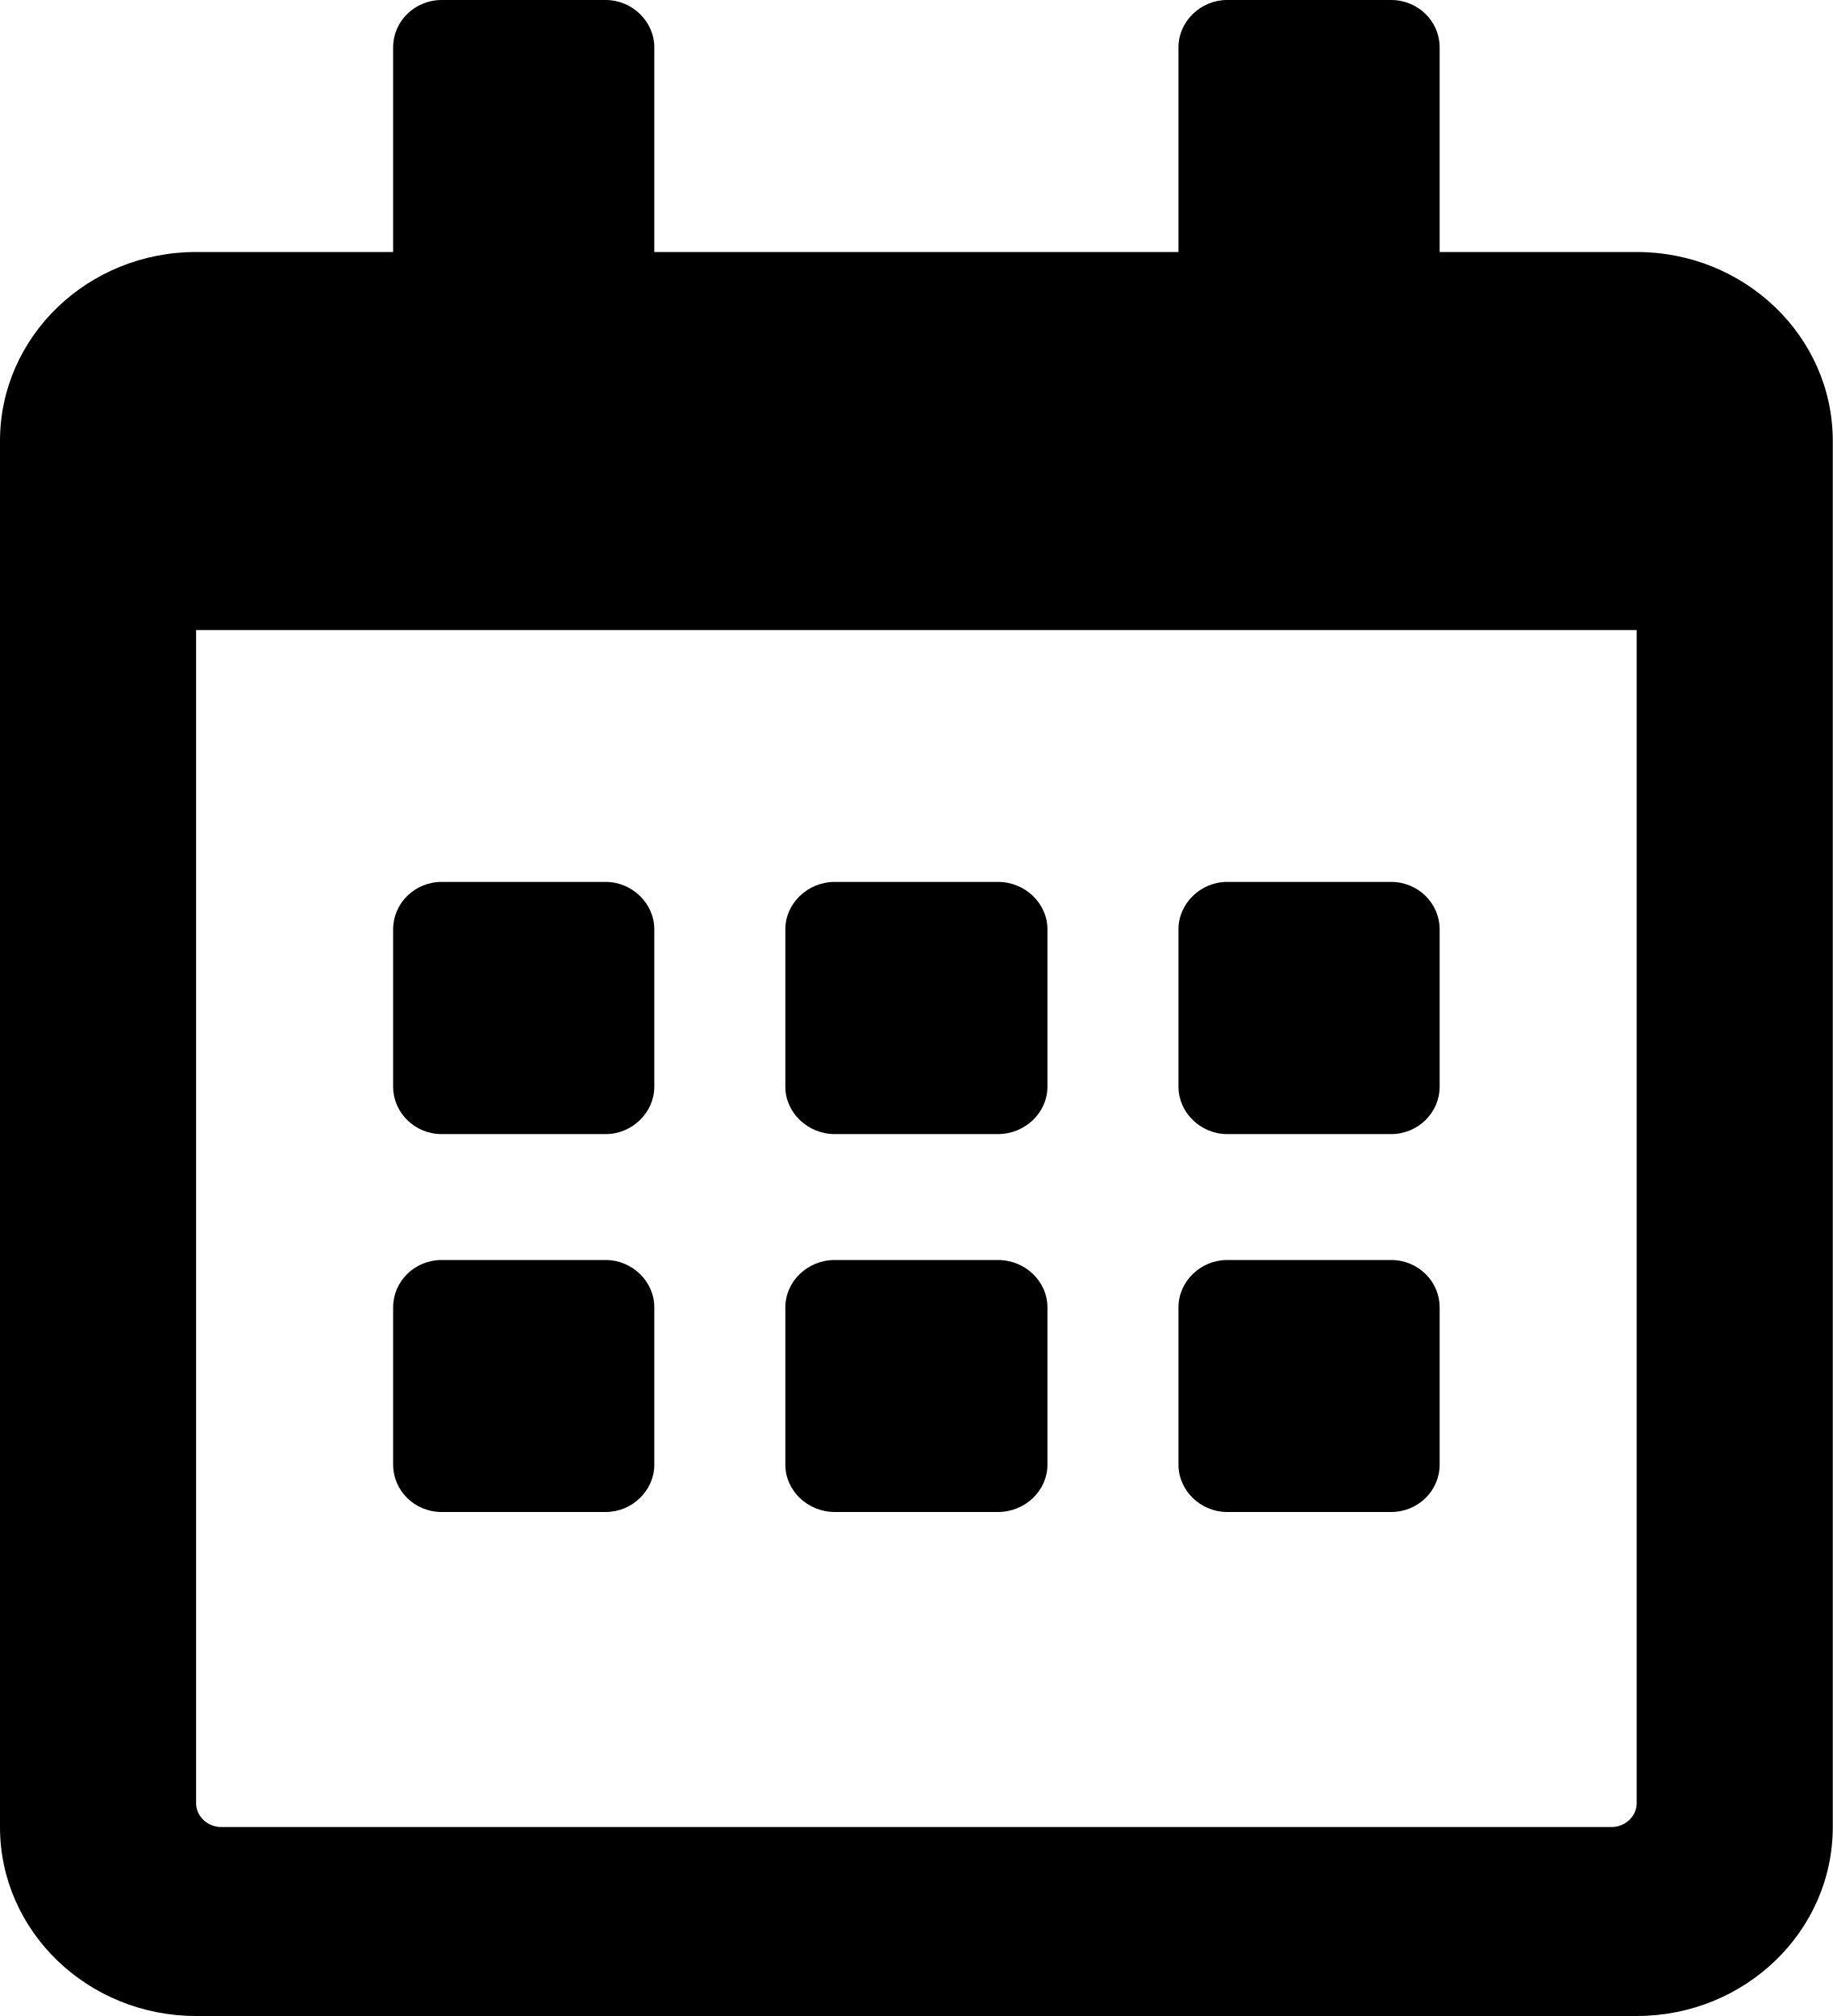
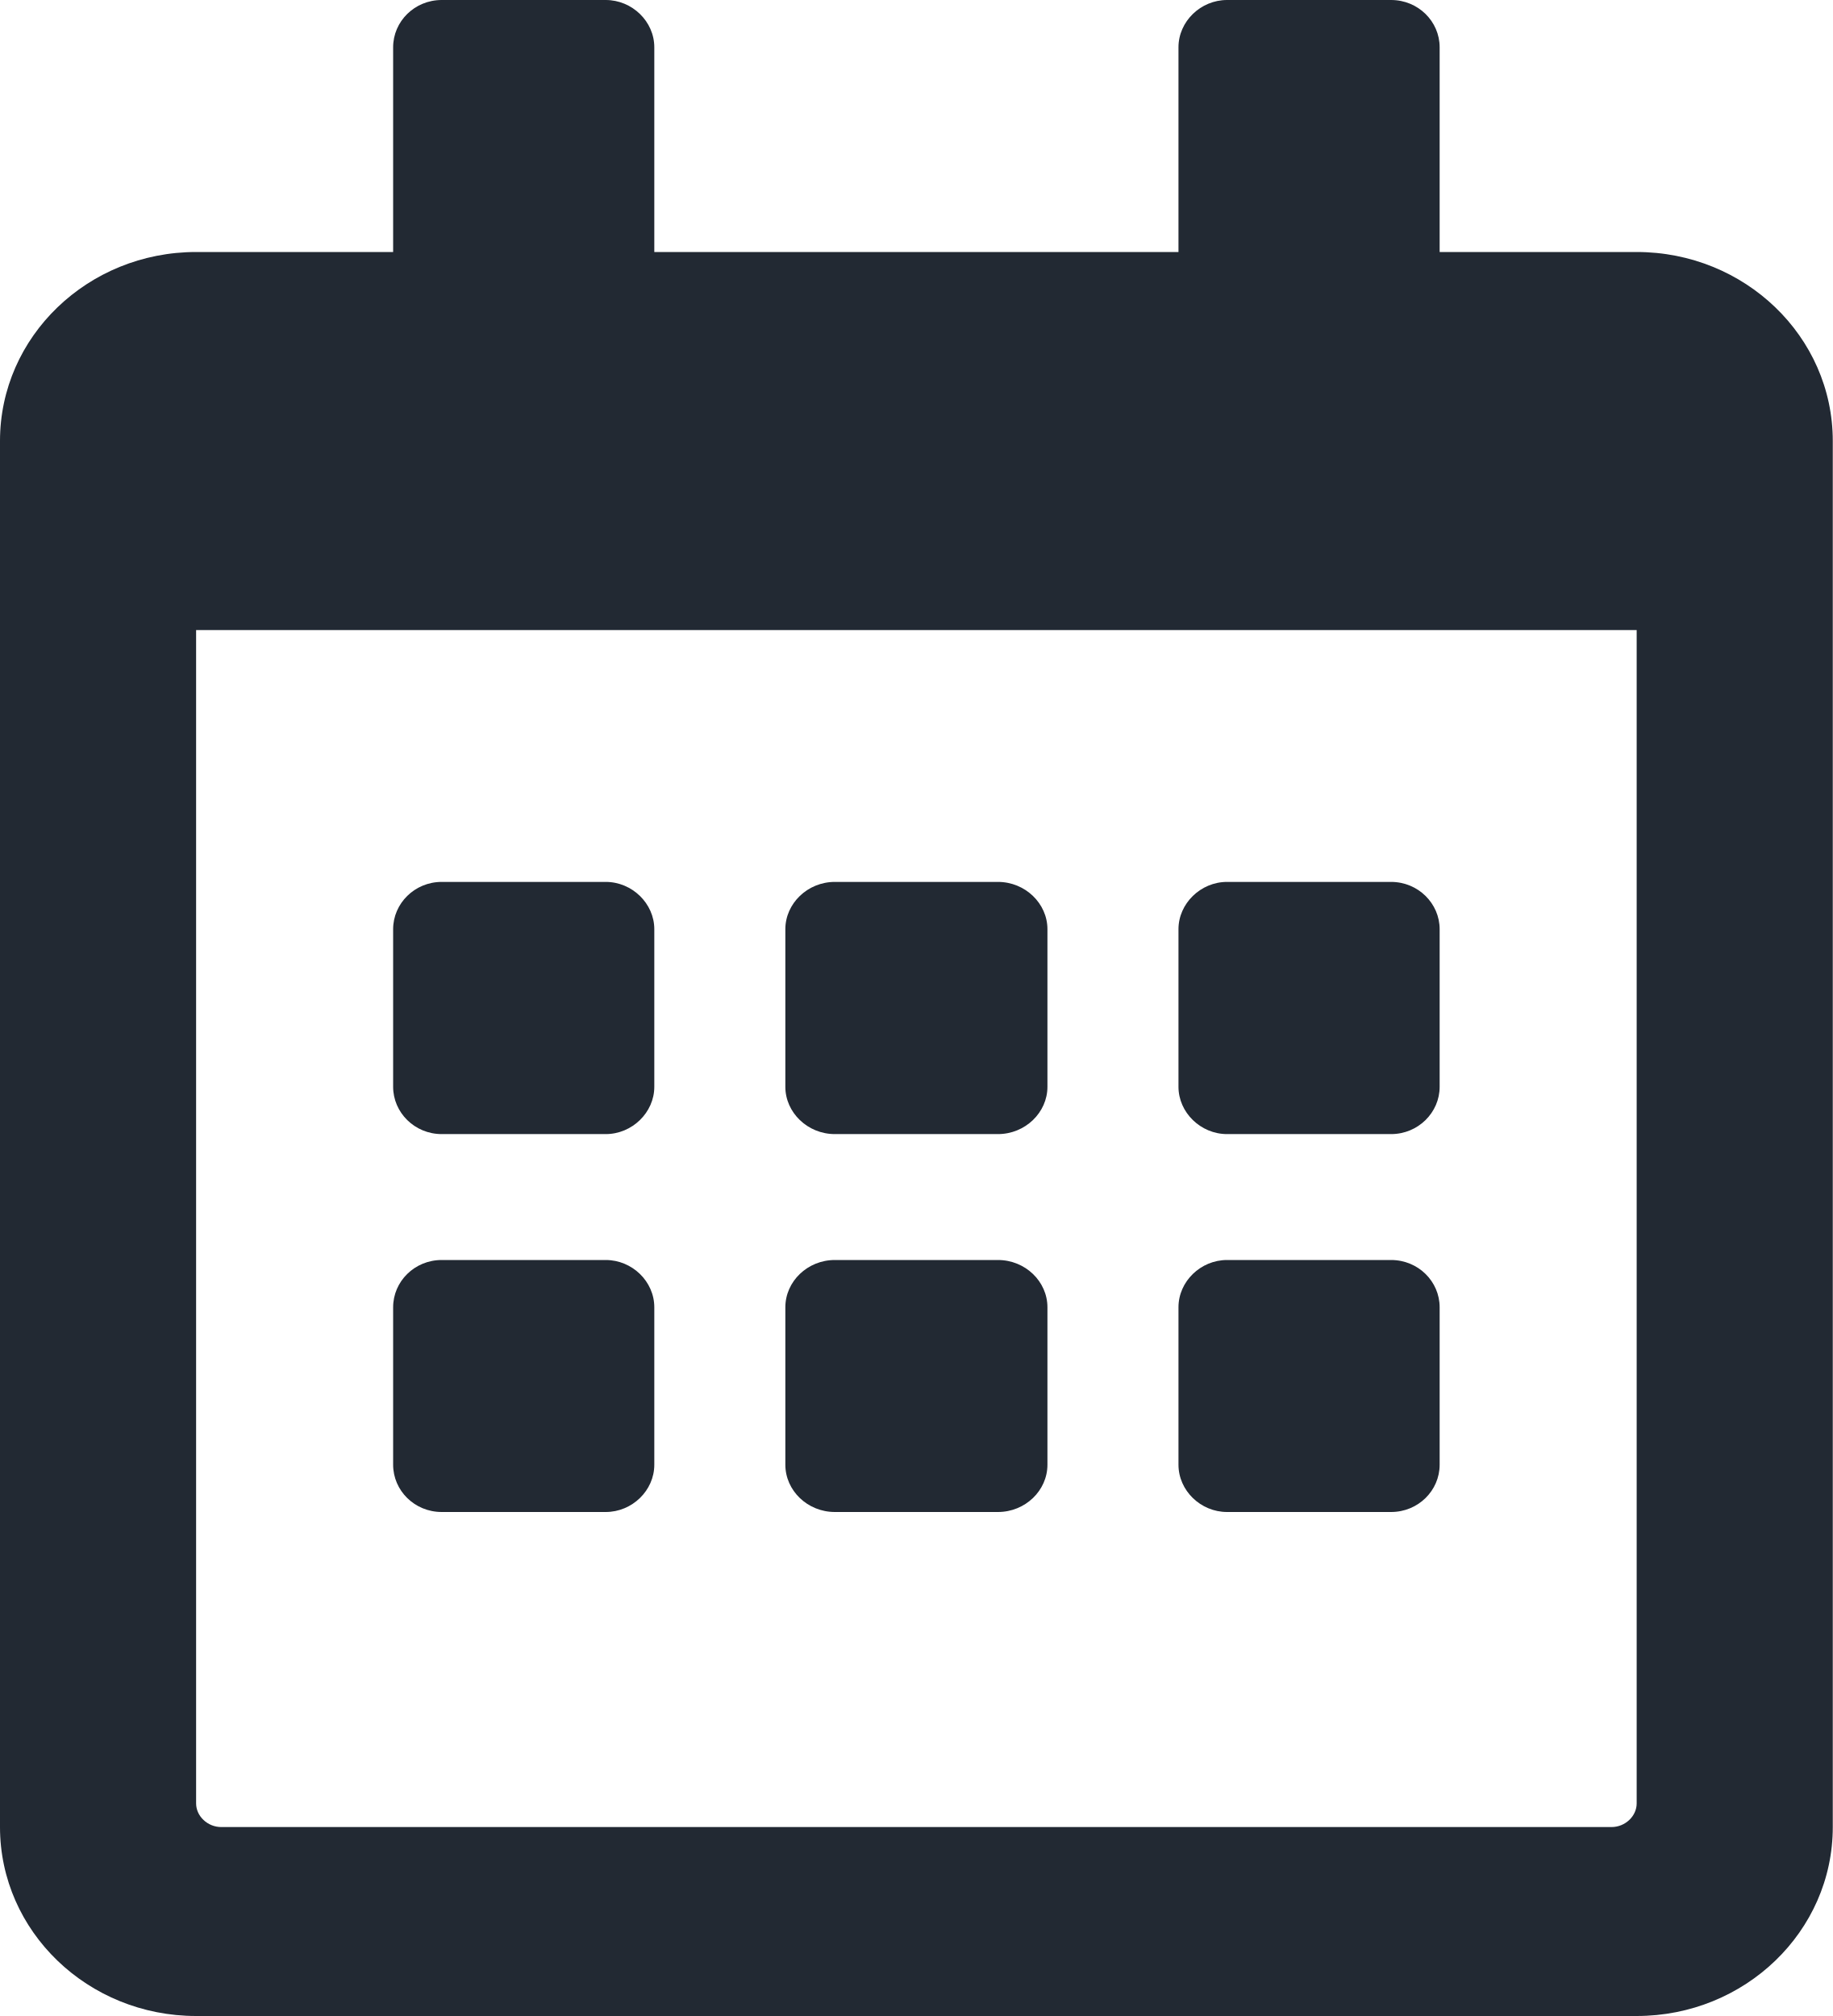
<svg xmlns="http://www.w3.org/2000/svg" width="10pt" height="11pt" viewBox="0 0 10 11" version="1.1">
  <g id="surface1">
-     <path style=" stroke:none;fill-rule:nonzero;fill:rgb(0%,0%,0%);fill-opacity:1;" d="M 3.305 6.188 L 2.41 6.188 C 2.262 6.188 2.145 6.07 2.145 5.93 L 2.145 5.07 C 2.145 4.93 2.262 4.812 2.41 4.812 L 3.305 4.812 C 3.449 4.812 3.57 4.93 3.57 5.07 L 3.57 5.93 C 3.57 6.07 3.449 6.188 3.305 6.188 Z M 5.715 5.93 L 5.715 5.07 C 5.715 4.93 5.594 4.812 5.445 4.812 L 4.555 4.812 C 4.406 4.812 4.285 4.93 4.285 5.07 L 4.285 5.93 C 4.285 6.07 4.406 6.188 4.555 6.188 L 5.445 6.188 C 5.594 6.188 5.715 6.07 5.715 5.93 Z M 7.855 5.93 L 7.855 5.07 C 7.855 4.93 7.738 4.812 7.59 4.812 L 6.695 4.812 C 6.551 4.812 6.43 4.93 6.43 5.07 L 6.43 5.93 C 6.43 6.07 6.551 6.188 6.695 6.188 L 7.59 6.188 C 7.738 6.188 7.855 6.07 7.855 5.93 Z M 5.715 7.992 L 5.715 7.133 C 5.715 6.992 5.594 6.875 5.445 6.875 L 4.555 6.875 C 4.406 6.875 4.285 6.992 4.285 7.133 L 4.285 7.992 C 4.285 8.133 4.406 8.25 4.555 8.25 L 5.445 8.25 C 5.594 8.25 5.715 8.133 5.715 7.992 Z M 3.57 7.992 L 3.57 7.133 C 3.57 6.992 3.449 6.875 3.305 6.875 L 2.41 6.875 C 2.262 6.875 2.145 6.992 2.145 7.133 L 2.145 7.992 C 2.145 8.133 2.262 8.25 2.41 8.25 L 3.305 8.25 C 3.449 8.25 3.57 8.133 3.57 7.992 Z M 7.855 7.992 L 7.855 7.133 C 7.855 6.992 7.738 6.875 7.59 6.875 L 6.695 6.875 C 6.551 6.875 6.43 6.992 6.43 7.133 L 6.43 7.992 C 6.43 8.133 6.551 8.25 6.695 8.25 L 7.59 8.25 C 7.738 8.25 7.855 8.133 7.855 7.992 Z M 10 2.406 L 10 9.969 C 10 10.539 9.52 11 8.93 11 L 1.07 11 C 0.48 11 0 10.539 0 9.969 L 0 2.406 C 0 1.836 0.48 1.375 1.07 1.375 L 2.145 1.375 L 2.145 0.258 C 2.145 0.117 2.262 0 2.41 0 L 3.305 0 C 3.449 0 3.57 0.117 3.57 0.258 L 3.57 1.375 L 6.43 1.375 L 6.43 0.258 C 6.43 0.117 6.551 0 6.695 0 L 7.59 0 C 7.738 0 7.855 0.117 7.855 0.258 L 7.855 1.375 L 8.93 1.375 C 9.52 1.375 10 1.836 10 2.406 Z M 8.93 9.84 L 8.93 3.438 L 1.07 3.438 L 1.07 9.84 C 1.07 9.91 1.133 9.969 1.207 9.969 L 8.793 9.969 C 8.867 9.969 8.93 9.91 8.93 9.84 Z M 8.93 9.84 " />
+     <path style="fill:#222933;" d="M 3.305 6.188 L 2.41 6.188 C 2.262 6.188 2.145 6.07 2.145 5.93 L 2.145 5.07 C 2.145 4.93 2.262 4.812 2.41 4.812 L 3.305 4.812 C 3.449 4.812 3.57 4.93 3.57 5.07 L 3.57 5.93 C 3.57 6.07 3.449 6.188 3.305 6.188 Z M 5.715 5.93 L 5.715 5.07 C 5.715 4.93 5.594 4.812 5.445 4.812 L 4.555 4.812 C 4.406 4.812 4.285 4.93 4.285 5.07 L 4.285 5.93 C 4.285 6.07 4.406 6.188 4.555 6.188 L 5.445 6.188 C 5.594 6.188 5.715 6.07 5.715 5.93 Z M 7.855 5.93 L 7.855 5.07 C 7.855 4.93 7.738 4.812 7.59 4.812 L 6.695 4.812 C 6.551 4.812 6.43 4.93 6.43 5.07 L 6.43 5.93 C 6.43 6.07 6.551 6.188 6.695 6.188 L 7.59 6.188 C 7.738 6.188 7.855 6.07 7.855 5.93 Z M 5.715 7.992 L 5.715 7.133 C 5.715 6.992 5.594 6.875 5.445 6.875 L 4.555 6.875 C 4.406 6.875 4.285 6.992 4.285 7.133 L 4.285 7.992 C 4.285 8.133 4.406 8.25 4.555 8.25 L 5.445 8.25 C 5.594 8.25 5.715 8.133 5.715 7.992 Z M 3.57 7.992 L 3.57 7.133 C 3.57 6.992 3.449 6.875 3.305 6.875 L 2.41 6.875 C 2.262 6.875 2.145 6.992 2.145 7.133 L 2.145 7.992 C 2.145 8.133 2.262 8.25 2.41 8.25 L 3.305 8.25 C 3.449 8.25 3.57 8.133 3.57 7.992 Z M 7.855 7.992 L 7.855 7.133 C 7.855 6.992 7.738 6.875 7.59 6.875 L 6.695 6.875 C 6.551 6.875 6.43 6.992 6.43 7.133 L 6.43 7.992 C 6.43 8.133 6.551 8.25 6.695 8.25 L 7.59 8.25 C 7.738 8.25 7.855 8.133 7.855 7.992 Z M 10 2.406 L 10 9.969 C 10 10.539 9.52 11 8.93 11 L 1.07 11 C 0.48 11 0 10.539 0 9.969 L 0 2.406 C 0 1.836 0.48 1.375 1.07 1.375 L 2.145 1.375 L 2.145 0.258 C 2.145 0.117 2.262 0 2.41 0 L 3.305 0 C 3.449 0 3.57 0.117 3.57 0.258 L 3.57 1.375 L 6.43 1.375 L 6.43 0.258 C 6.43 0.117 6.551 0 6.695 0 L 7.59 0 C 7.738 0 7.855 0.117 7.855 0.258 L 7.855 1.375 L 8.93 1.375 C 9.52 1.375 10 1.836 10 2.406 Z M 8.93 9.84 L 8.93 3.438 L 1.07 3.438 L 1.07 9.84 C 1.07 9.91 1.133 9.969 1.207 9.969 L 8.793 9.969 C 8.867 9.969 8.93 9.91 8.93 9.84 Z M 8.93 9.84 " />
  </g>
</svg>
